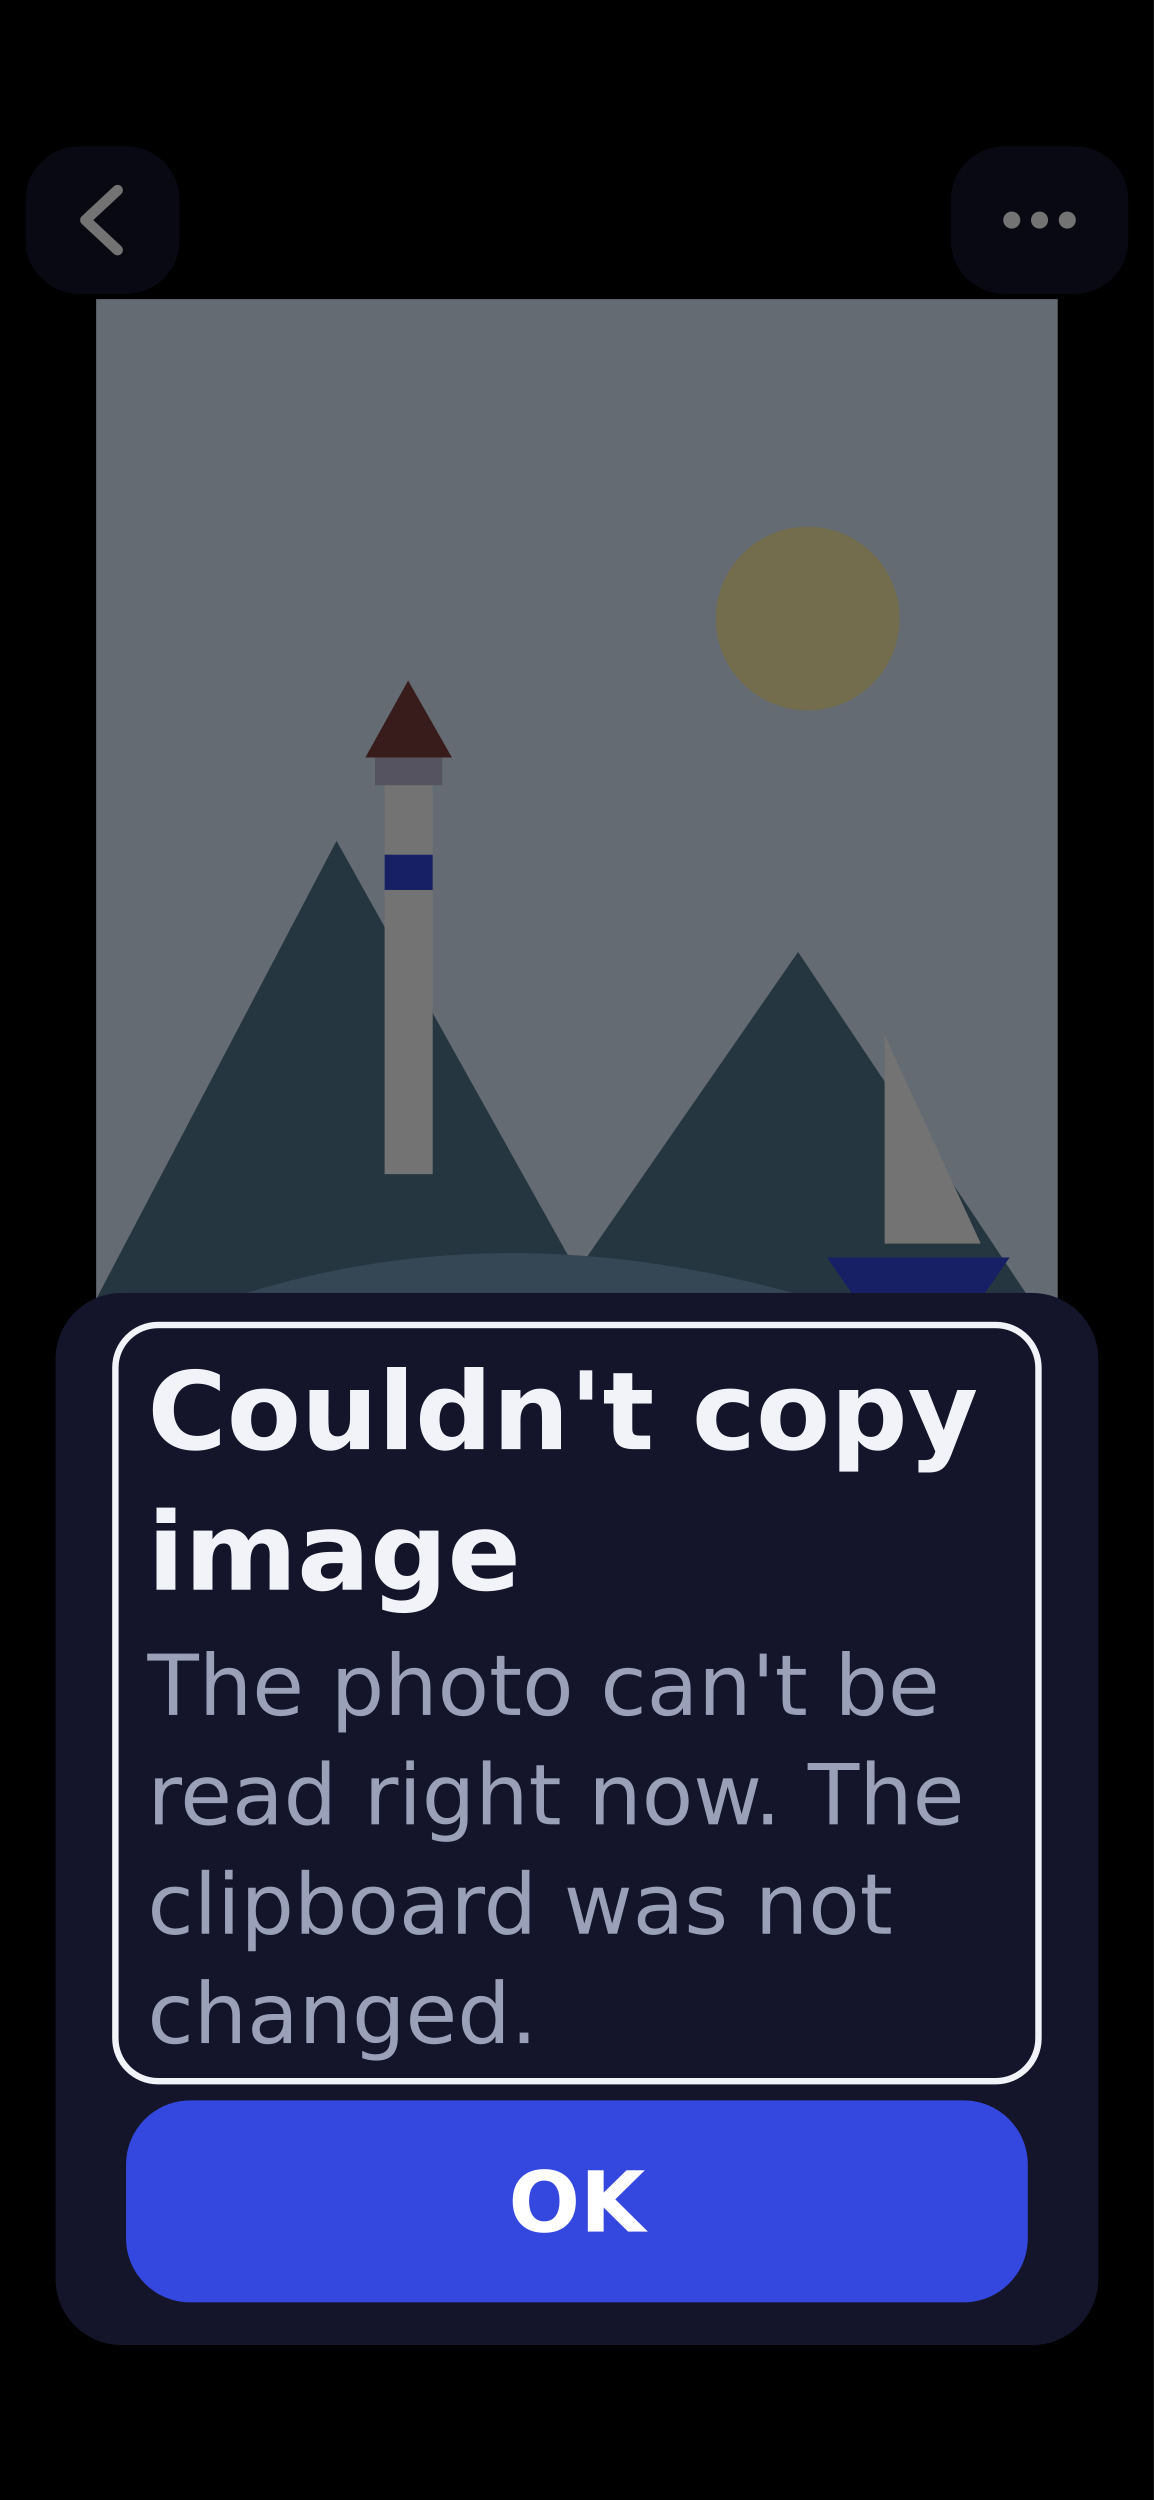
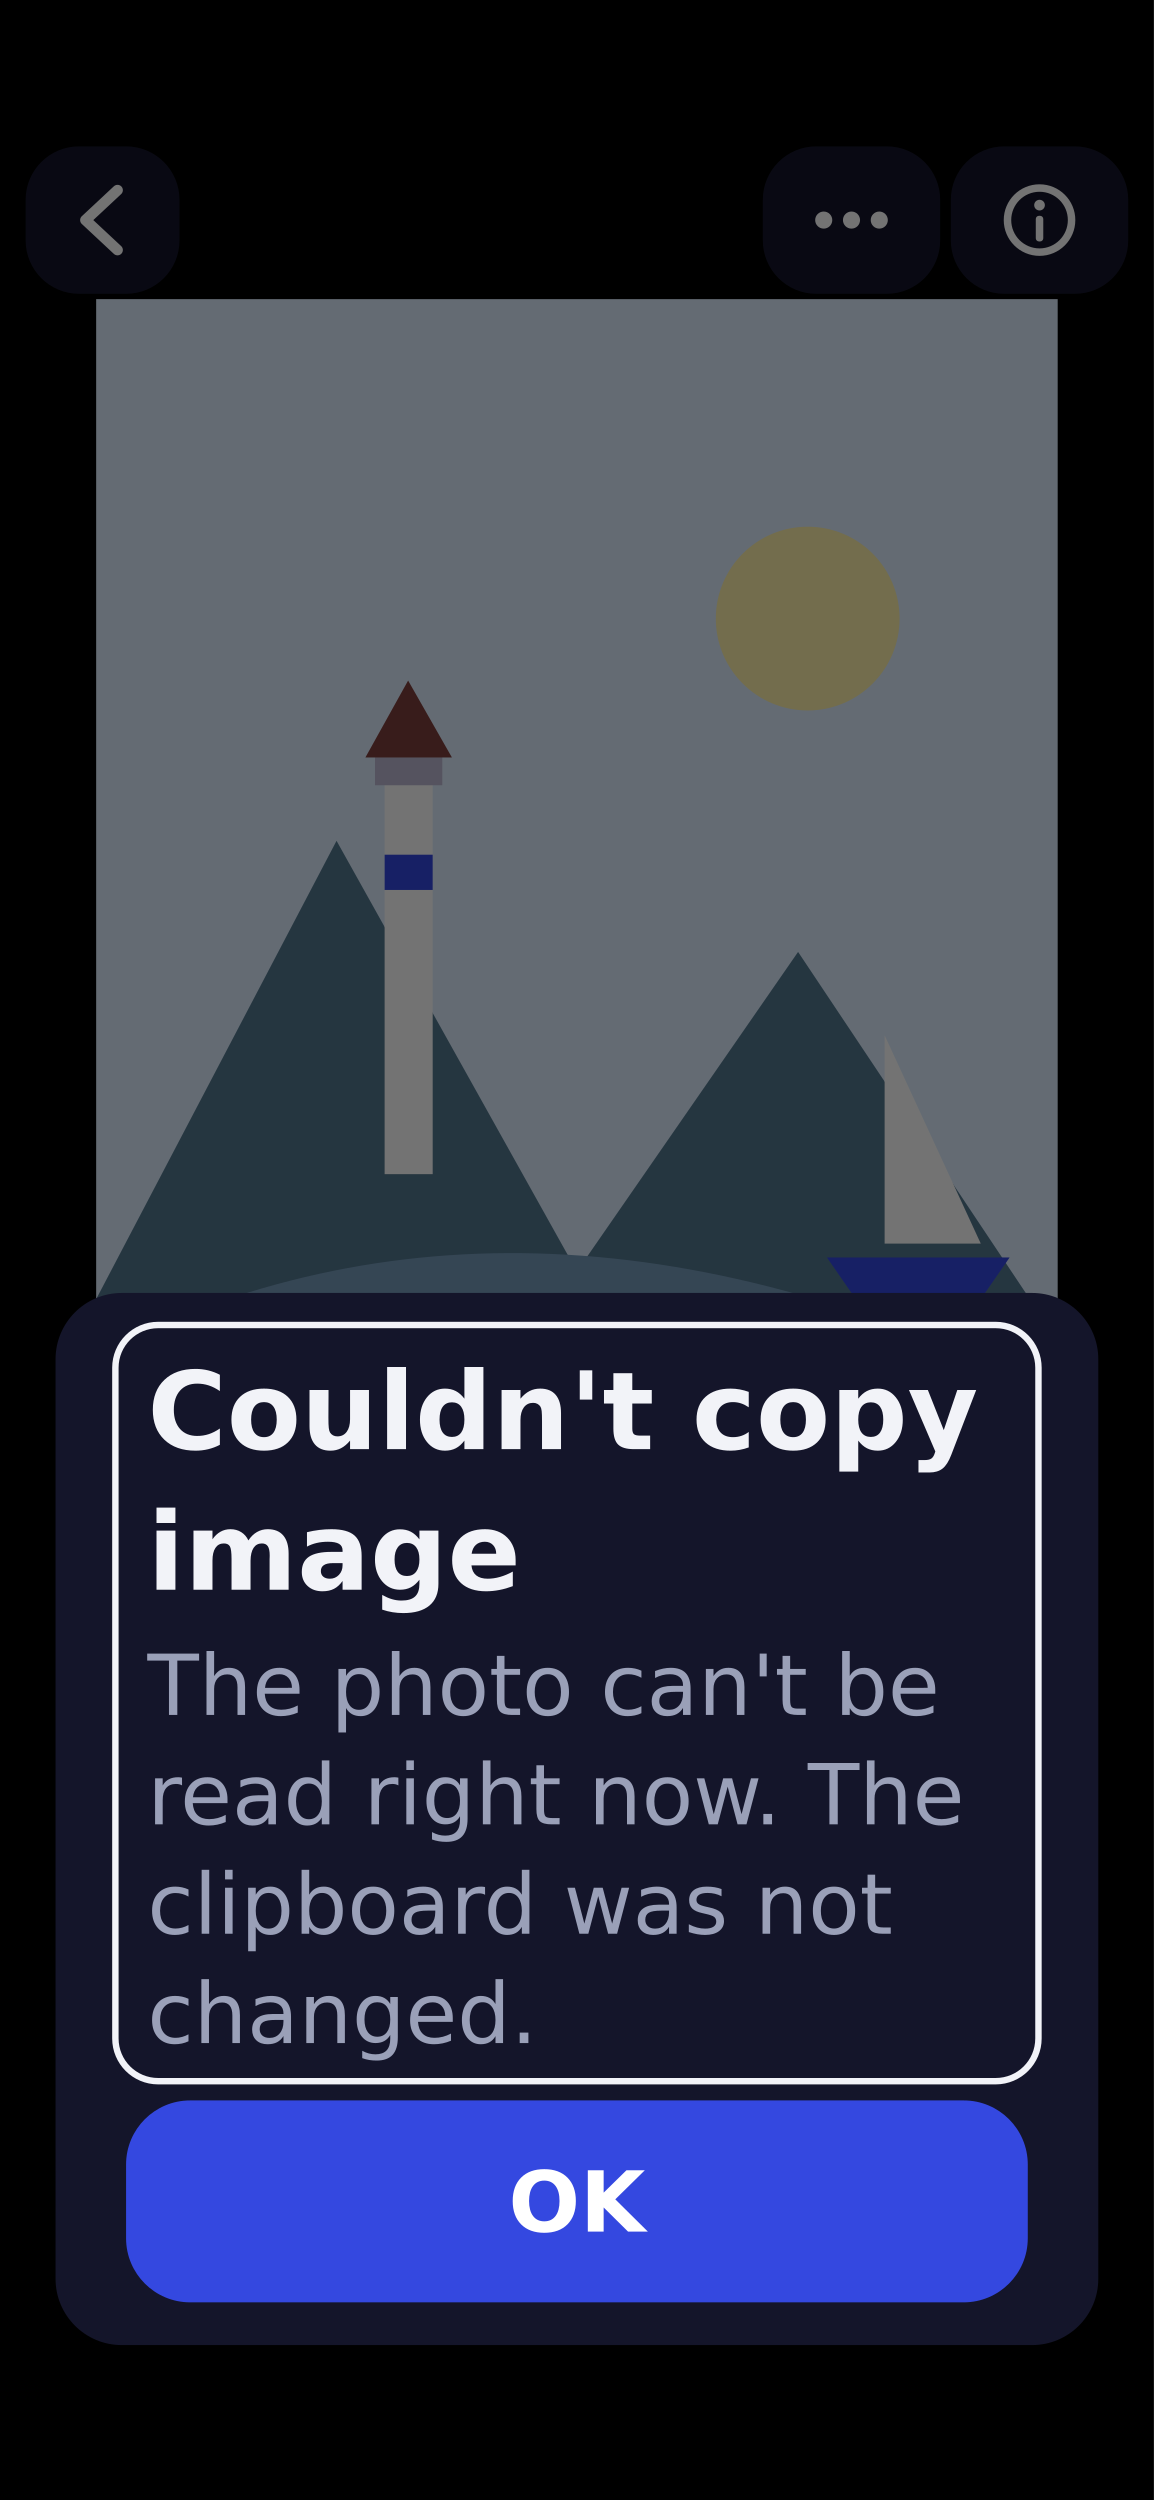
<svg xmlns="http://www.w3.org/2000/svg" width="1080" height="2340" viewBox="0 0 1080 2340">
  <rect x="0" y="0" width="1080" height="2340" rx="0" fill="#000000" />
  <svg class="art" x="90" y="280" width="900" height="1300" viewBox="0 0 900 1300" preserveAspectRatio="xMidYMid slice">
    <rect width="900" height="1300" fill="#DDEEFF" />
    <circle cx="666" cy="299" r="86" fill="#FFF1AA" />
    <path d="M0 936 L225 507 L450 910 L657 611 L900 975 L900 1300 L0 1300 Z" fill="#53778E" />
    <path d="M0 988 Q405 780 900 1027 L900 1300 L0 1300 Z" fill="#759BBB" />
    <path d="M0 1144 L252 962 L576 1157 L900 1014 L900 1300 L0 1300 Z" fill="#244F61" />
    <rect x="270" y="429" width="45" height="390" fill="#FFFFFF" />
    <rect x="261" y="416" width="63" height="39" fill="#BDB9D2" />
    <rect x="270" y="520" width="45" height="33" fill="#3448E0" />
    <path d="M252 429 L292 357 L333 429 Z" fill="#7D3E3B" />
    <path d="M738 884 L738 689 L828 884 Z" fill="#FFFFFF" />
    <path d="M684 897 L855 897 L810 962 L729 962 Z" fill="#3448E0" />
  </svg>
  <rect x="24" y="137" width="144" height="138" rx="50" fill="#14152A" />
  <path d="M110 178 L80 206 L110 234" fill="none" stroke="#FFFFFF" stroke-width="10" stroke-linecap="round" stroke-linejoin="round" />
+   <rect x="714" y="137" width="166" height="138" rx="50" fill="#14152A" />
+   <circle cx="771" cy="206" r="8" fill="#FFFFFF" />
+   <circle cx="797" cy="206" r="8" fill="#FFFFFF" />
+   <circle cx="823" cy="206" r="8" fill="#FFFFFF" />
  <rect x="890" y="137" width="166" height="138" rx="50" fill="#14152A" />
-   <circle cx="947" cy="206" r="8" fill="#FFFFFF" />
-   <circle cx="973" cy="206" r="8" fill="#FFFFFF" />
-   <circle cx="999" cy="206" r="8" fill="#FFFFFF" />
+   <circle cx="973" cy="206" r="30" fill="none" stroke="#FFFFFF" stroke-width="7" />
+   <circle cx="973" cy="192" r="5" fill="#FFFFFF" />
+   <rect x="969.5" y="202" width="7" height="24" rx="3" fill="#FFFFFF" />
  <svg class="art" x="212" y="1865" width="96" height="130">
    <rect width="96" height="130" rx="17" fill="#DDEEFF" />
  </svg>
  <svg class="art" x="352" y="1865" width="96" height="130">
    <rect width="96" height="130" rx="17" fill="#25325F" />
  </svg>
  <svg class="art" x="492" y="1865" width="96" height="130" viewBox="0 0 900 1300" preserveAspectRatio="xMidYMid meet">
    <rect width="900" height="1300" fill="#DDEEFF" />
    <circle cx="666" cy="299" r="86" fill="#FFF1AA" />
    <path d="M0 936 L225 507 L450 910 L657 611 L900 975 L900 1300 L0 1300 Z" fill="#53778E" />
    <path d="M0 988 Q405 780 900 1027 L900 1300 L0 1300 Z" fill="#759BBB" />
    <rect x="270" y="429" width="45" height="390" fill="#FFFFFF" />
    <path d="M738 884 L738 689 L828 884 Z" fill="#FFFFFF" />
  </svg>
  <rect x="489" y="1862" width="102" height="136" rx="18" fill="none" stroke="#000000" stroke-width="13" />
  <rect x="489" y="1862" width="102" height="136" rx="18" fill="none" stroke="#FFFFFF" stroke-width="5.6" />
  <circle cx="540" cy="1838" r="15" fill="#8C9BFF" stroke="#000000" stroke-width="6" />
  <svg class="art" x="632" y="1865" width="96" height="130">
    <rect width="96" height="130" rx="17" fill="#25325F" />
  </svg>
  <svg class="art" x="772" y="1865" width="96" height="130">
    <rect width="96" height="130" rx="17" fill="#DDEEFF" />
  </svg>
  <rect x="215" y="2042" width="650" height="145" rx="67" fill="#3448E0" />
  <text x="296.2" y="2134" font-family="DejaVu Sans" font-size="54" font-weight="bold" text-anchor="middle" fill="#FFFFFF" data-maxw="150.5">♡</text>
  <text x="458.8" y="2134" font-family="DejaVu Sans" font-size="31" font-weight="bold" text-anchor="middle" fill="#FFFFFF" data-maxw="150.5">Edit</text>
  <text x="621.2" y="2134" font-family="DejaVu Sans" font-size="31" font-weight="bold" text-anchor="middle" fill="#FFFFFF" data-maxw="150.5">Share</text>
  <text x="783.8" y="2134" font-family="DejaVu Sans" font-size="31" font-weight="bold" text-anchor="middle" fill="#FFFFFF" data-maxw="150.5">Delete</text>
  <rect x="0" y="0" width="1080" height="2340" rx="0" fill="#000000" fill-opacity="0.55" />
  <g class="modal">
    <rect x="52" y="1210.2" width="976" height="984.8" rx="62" fill="#14152A" />
    <text x="138" y="1356.4" font-family="DejaVu Sans" font-size="101.2" font-weight="bold" text-anchor="start" fill="#F2F3F8" data-maxw="804">Couldn't copy</text>
    <text x="138" y="1488" font-family="DejaVu Sans" font-size="101.2" font-weight="bold" text-anchor="start" fill="#F2F3F8" data-maxw="804">image</text>
    <text x="138" y="1605.2" font-family="DejaVu Sans" font-size="78.8" font-weight="normal" text-anchor="start" fill="#9AA0B8" data-maxw="804">The photo can't be</text>
    <text x="138" y="1707.6" font-family="DejaVu Sans" font-size="78.8" font-weight="normal" text-anchor="start" fill="#9AA0B8" data-maxw="804">read right now. The</text>
    <text x="138" y="1810" font-family="DejaVu Sans" font-size="78.8" font-weight="normal" text-anchor="start" fill="#9AA0B8" data-maxw="804">clipboard was not</text>
    <text x="138" y="1912.3" font-family="DejaVu Sans" font-size="78.8" font-weight="normal" text-anchor="start" fill="#9AA0B8" data-maxw="804">changed.</text>
    <rect x="118" y="1966" width="844" height="189" rx="60" fill="#3448E0" />
    <text x="540" y="2088.8" font-family="DejaVu Sans" font-size="78.8" font-weight="bold" text-anchor="middle" fill="#FFFFFF" data-maxw="820">OK</text>
    <rect x="108" y="1240.2" width="864" height="707.8" rx="40" fill="none" stroke="#F2F3F8" stroke-width="6" />
  </g>
</svg>
